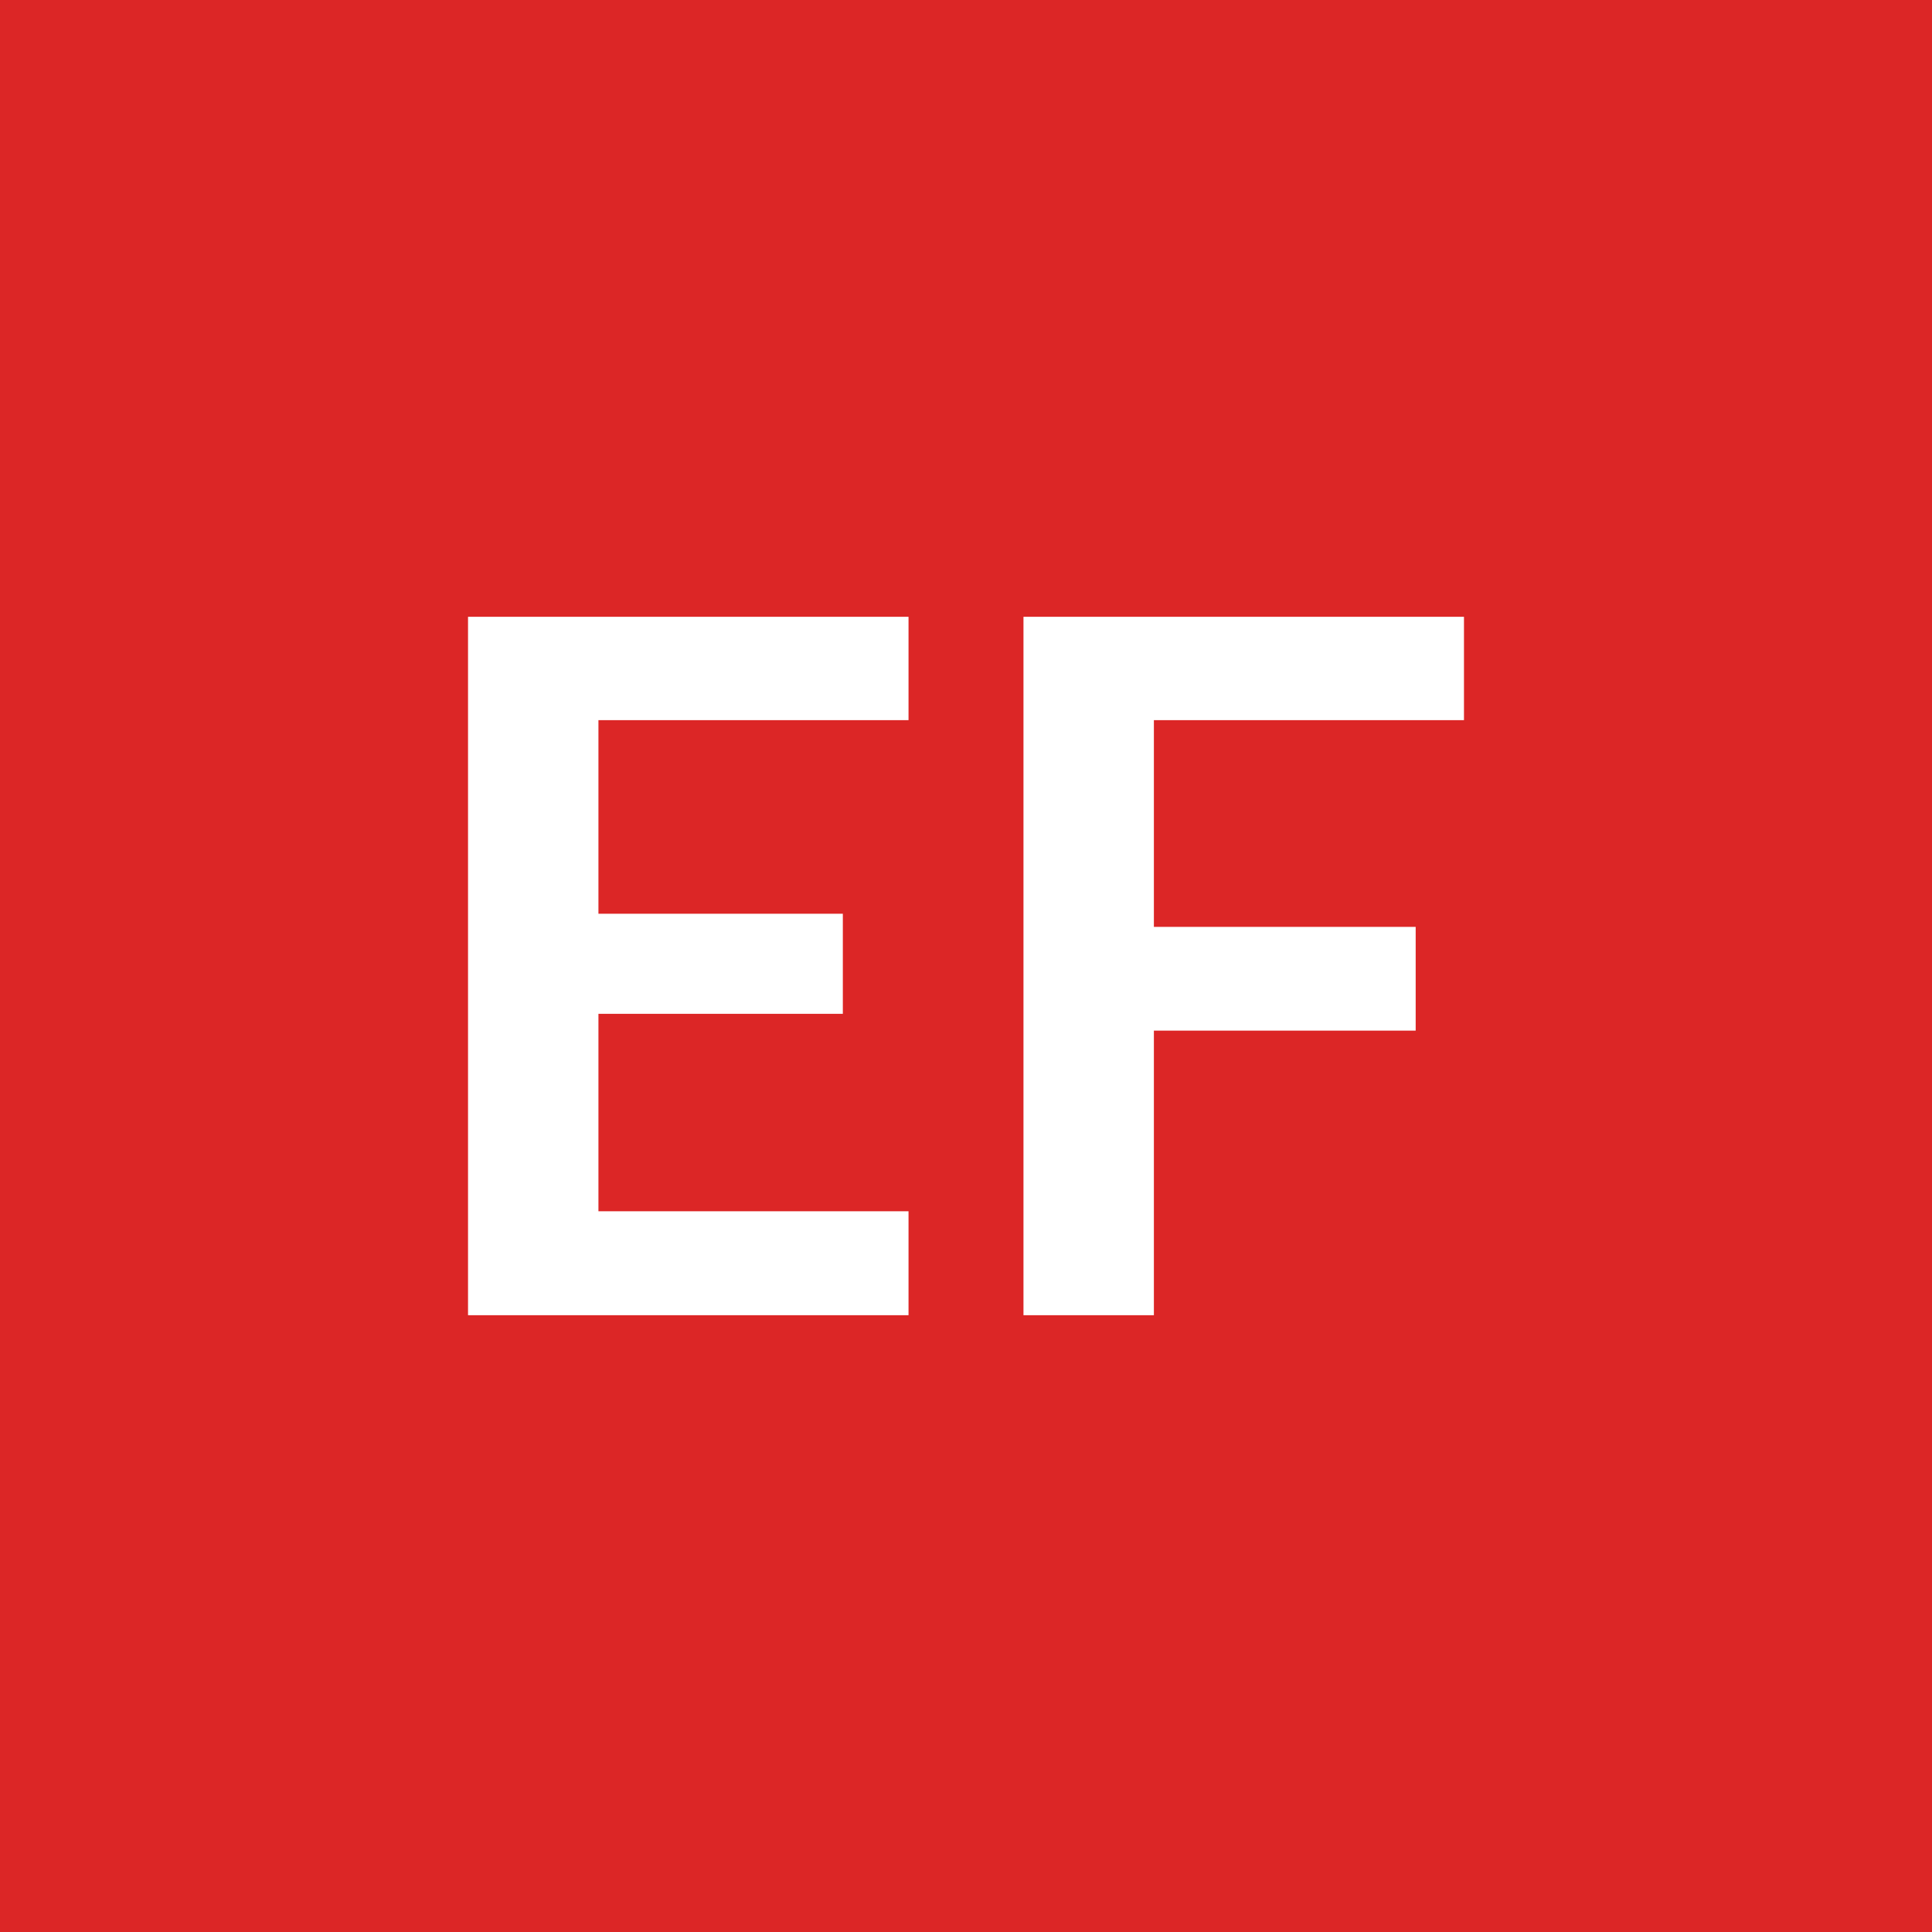
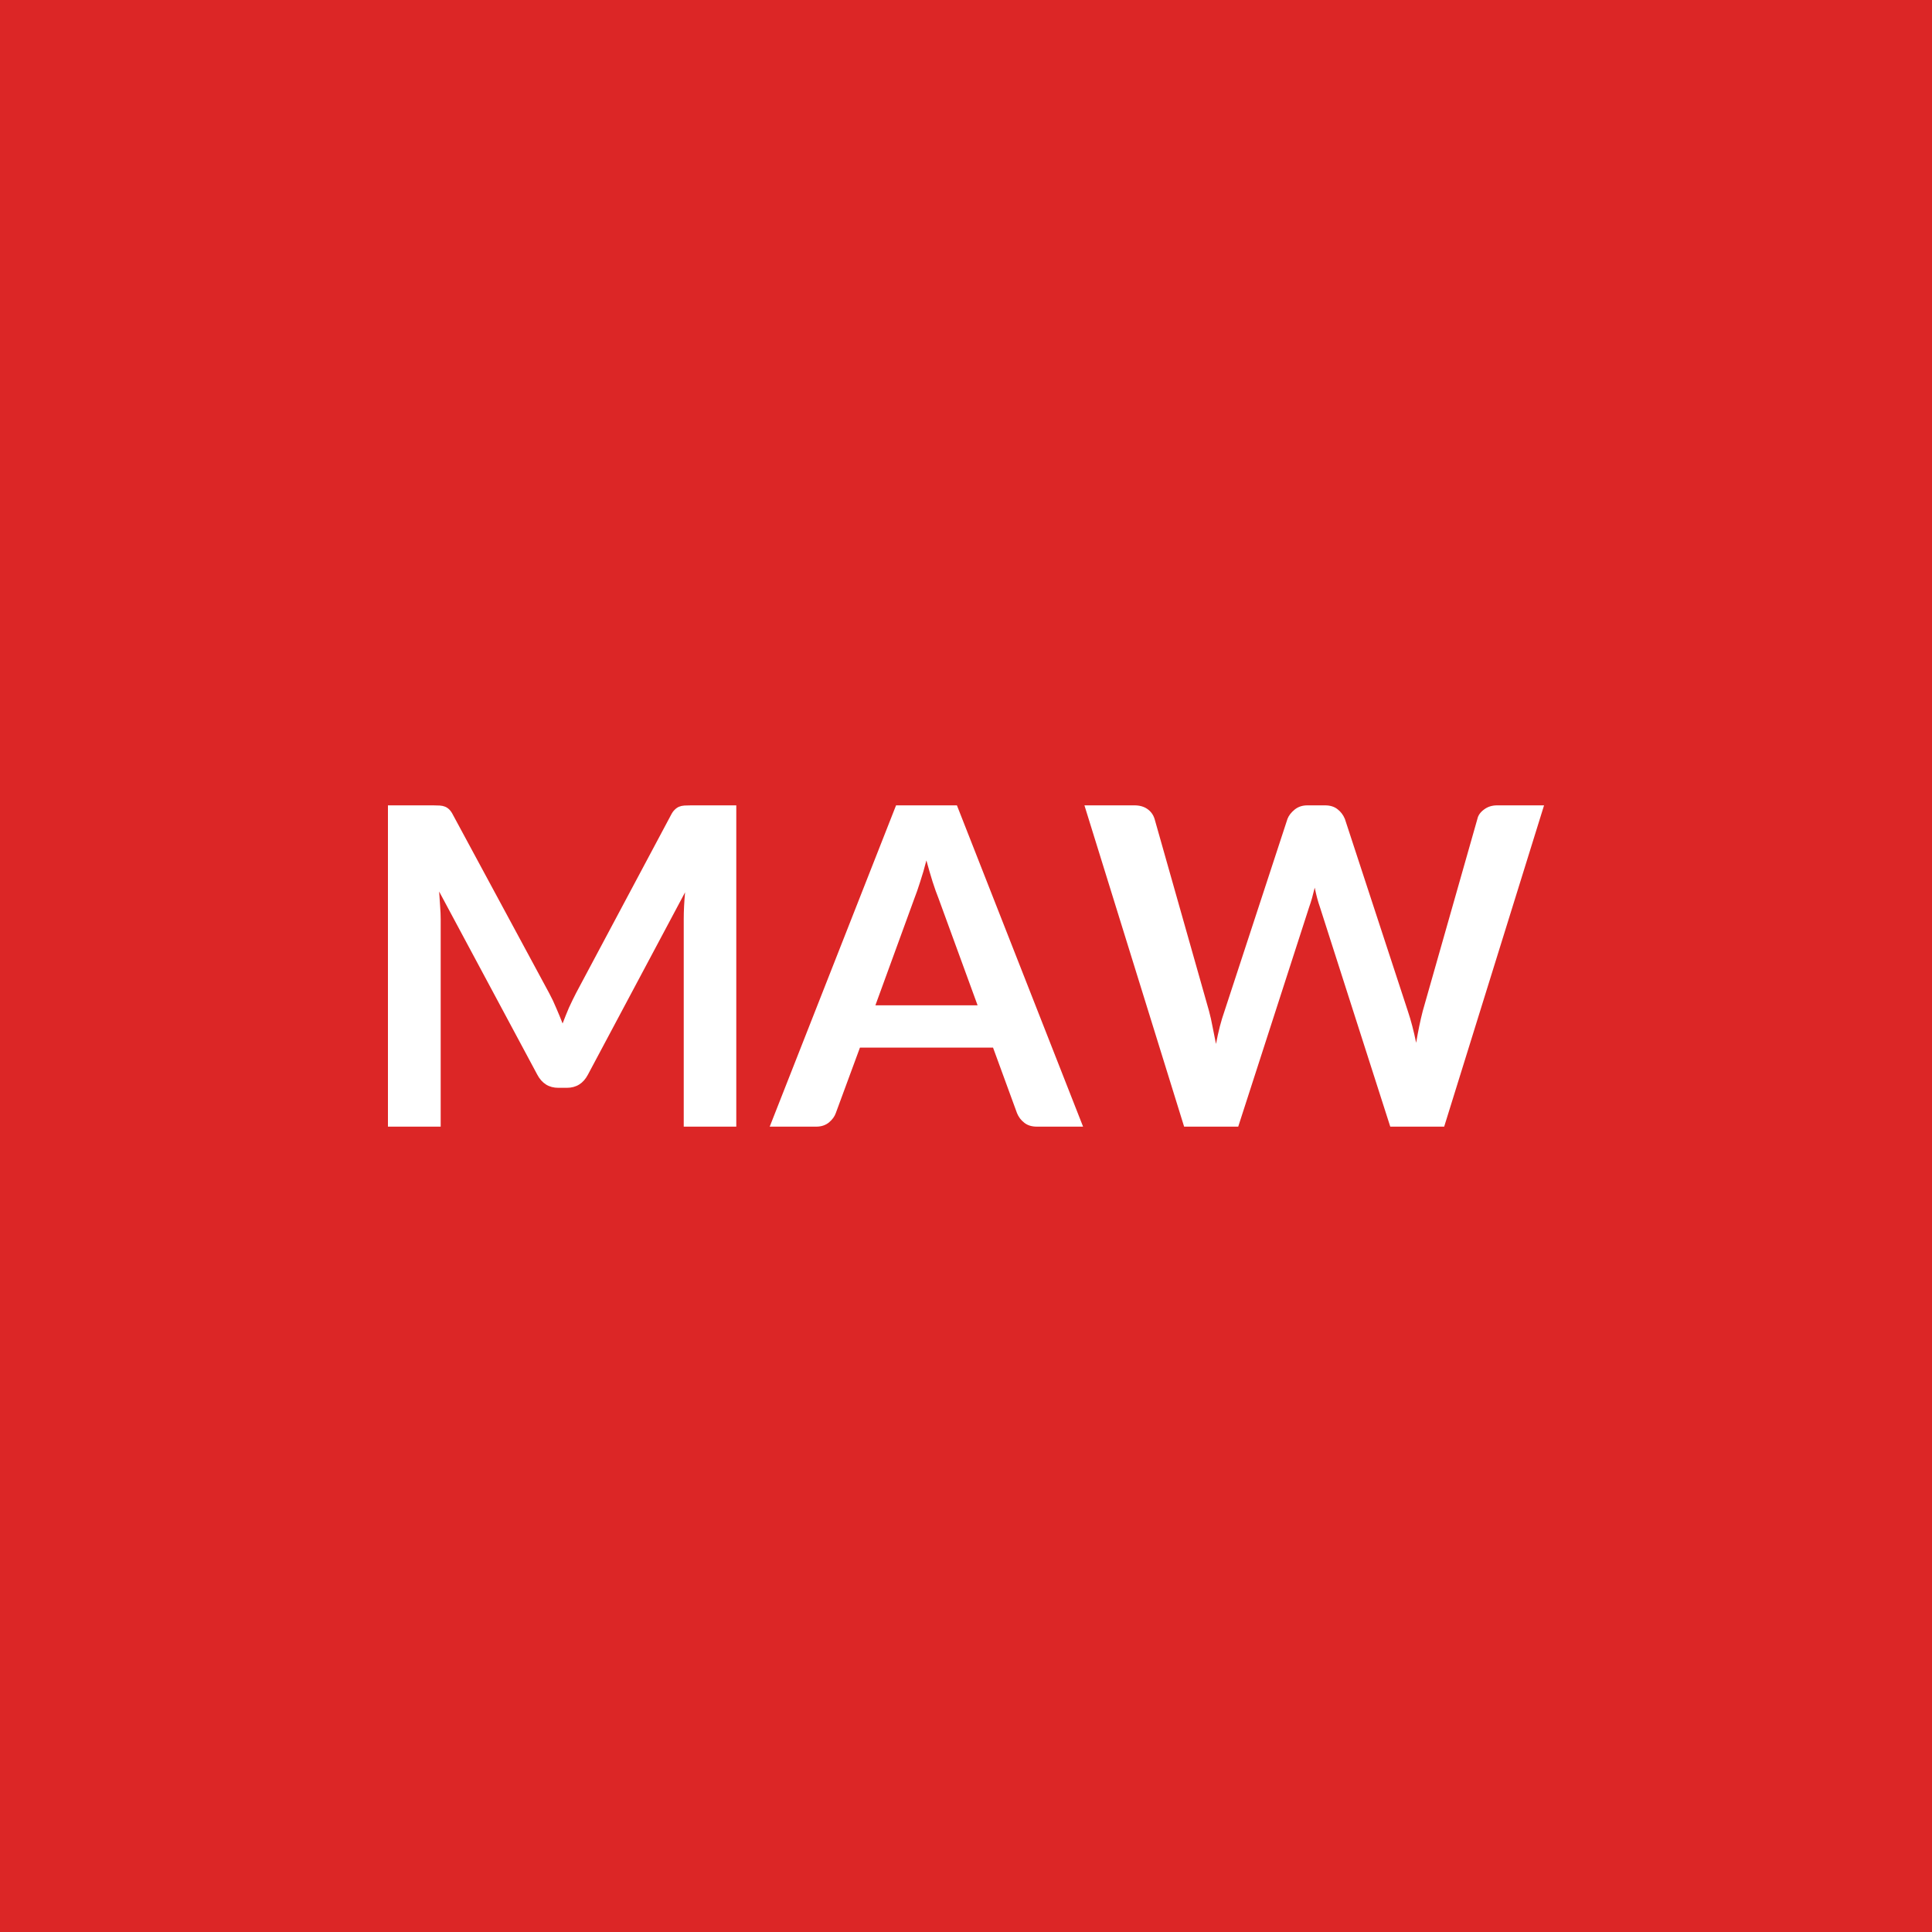
<svg xmlns="http://www.w3.org/2000/svg" width="100" height="100" viewBox="0 0 100 100">
  <rect width="100%" height="100%" fill="#dc2626" />
-   <path fill="#ffffff" d="M47.025 37.275h-16.05v10.02h12.65v5.18h-12.65v10.22h16.05v5.38h-22.8v-36.15h22.8zm28.75 0h-16.05v10.7h13.55v5.37h-13.55v14.73h-6.75v-36.15h22.8z" />
+   <path fill="#ffffff" d="M35.78 41.685h2.33v16.63h-2.72v-10.74q0-.64.07-1.39l-5.03 9.44q-.36.68-1.09.68h-.44q-.73 0-1.09-.68l-5.08-9.48q.03.38.05.75.03.37.03.68v10.74h-2.73v-16.63h2.34q.2 0 .35.01t.27.06.22.15.19.28l4.98 9.23q.2.37.36.76.17.39.33.8.16-.42.33-.82.18-.39.37-.76l4.91-9.21q.09-.18.2-.28.1-.1.22-.15t.27-.06.36-.01m9.53 10.35h5.29l-2.02-5.53q-.15-.37-.31-.87-.16-.51-.32-1.1-.15.59-.32 1.1-.16.51-.31.89zm4.22-10.35 6.53 16.63h-2.39q-.4 0-.65-.2-.26-.2-.38-.5l-1.24-3.39h-6.89l-1.25 3.39q-.09.26-.35.48-.27.22-.66.22h-2.41l6.54-16.63zm27.96 0h2.43l-5.17 16.63h-2.79l-3.64-11.36q-.15-.42-.27-1.01-.07.28-.14.54-.07.25-.15.47l-3.67 11.36h-2.8l-5.16-16.63h2.59q.4 0 .67.19t.37.51l2.82 9.95q.1.37.18.8.09.43.18.9.09-.48.2-.91.11-.42.24-.79l3.26-9.95q.1-.26.37-.48t.66-.22h.91q.4 0 .65.2.25.19.38.5l3.26 9.95q.24.71.43 1.64.15-.9.34-1.64l2.83-9.95q.06-.28.35-.49.28-.21.67-.21" />
</svg>
